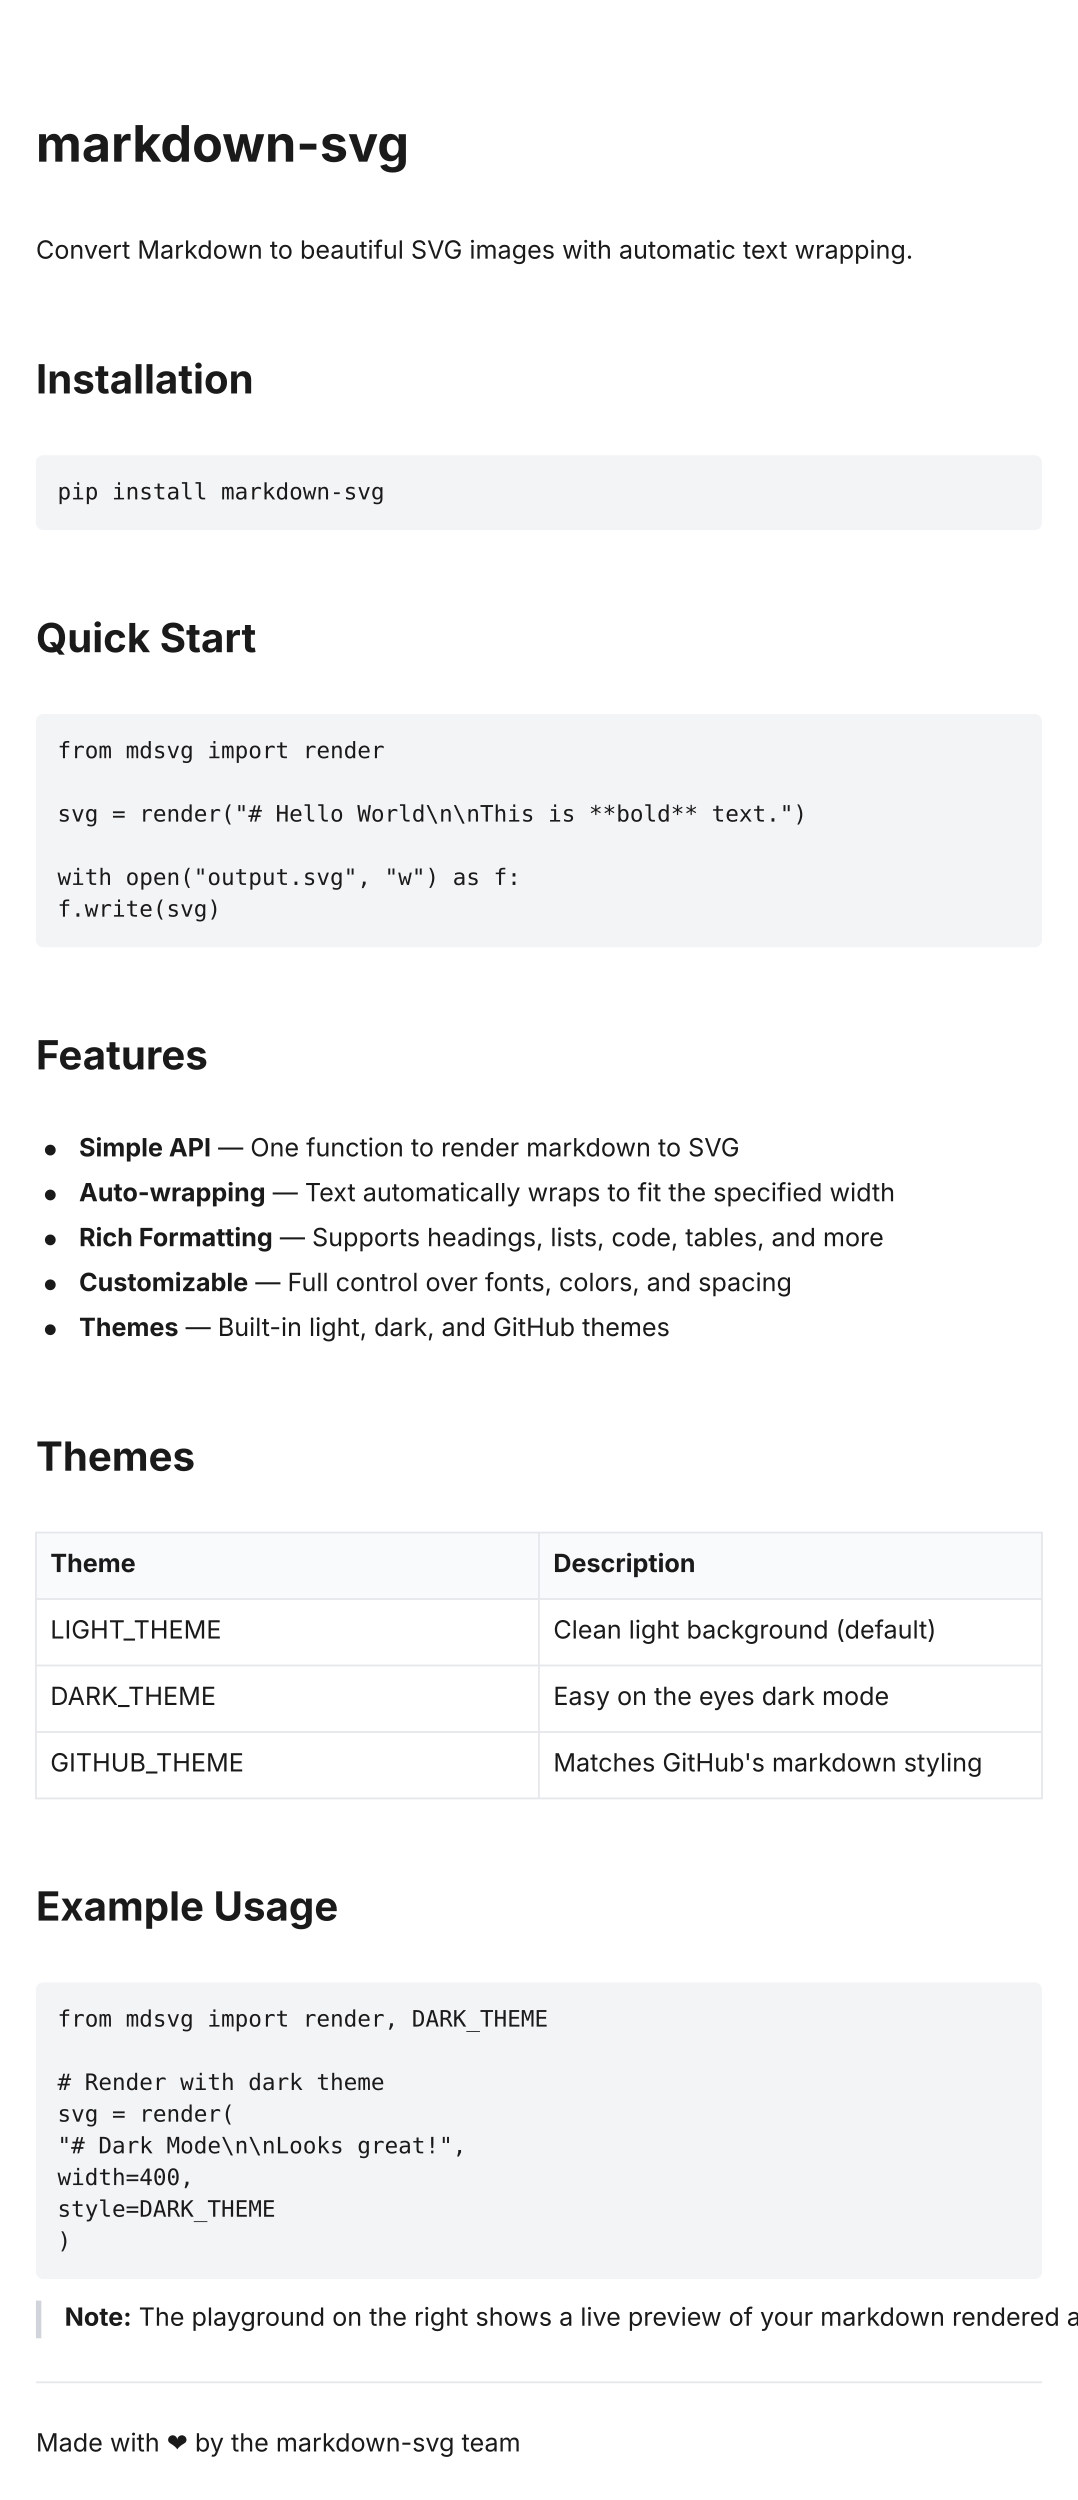
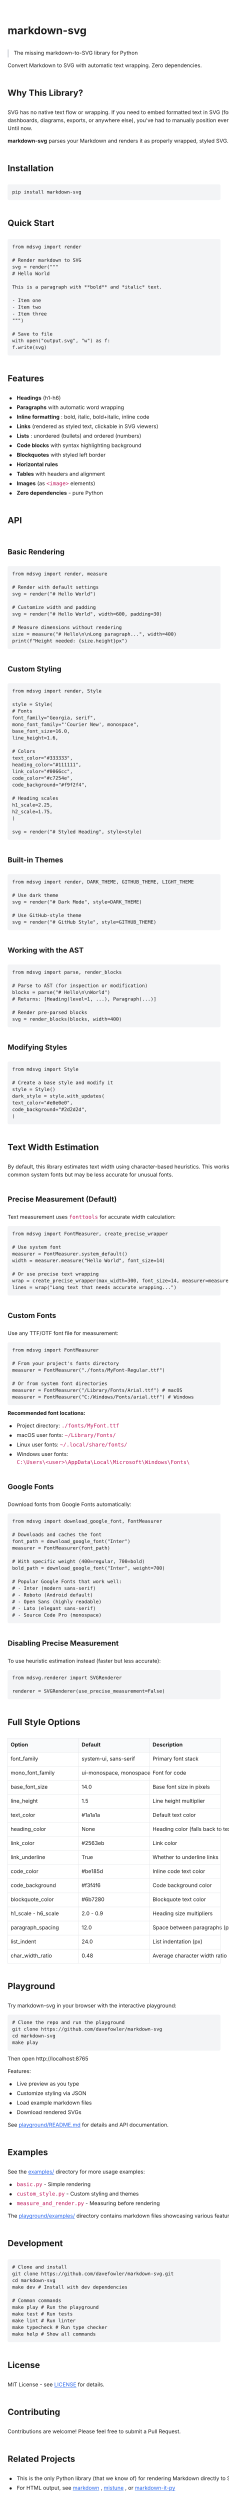
- <svg xmlns="http://www.w3.org/2000/svg" width="600" height="1391.6" viewBox="0 0 600 1391.6">
+ <svg xmlns="http://www.w3.org/2000/svg" width="600" height="6576.27" viewBox="0 0 600 6576.27">
  <style>
    .md-text { font-family: system-ui, -apple-system, BlinkMacSystemFont, 'Segoe UI', sans-serif; fill: #1a1a1a; }
    .md-mono { font-family: ui-monospace, 'SF Mono', Menlo, Consolas, monospace; }
    .md-heading { font-family: system-ui, -apple-system, BlinkMacSystemFont, 'Segoe UI', sans-serif; fill: #1a1a1a; font-weight: bold; }
    .md-code { font-family: ui-monospace, 'SF Mono', Menlo, Consolas, monospace; fill: #be185d; }
    .md-link { fill: #2563eb; }
    .md-blockquote { fill: #6b7280; }
  </style>
  <text x="20" y="90" font-size="28" class="md-heading">
    <tspan style="font-weight: bold">markdown-svg</tspan>
  </text>
-   <text x="20" y="144" font-size="14" class="md-text">Convert Markdown to beautiful SVG images with automatic text wrapping.</text>
-   <text x="20" y="219" font-size="22.4" class="md-heading">
+   <rect x="20" y="130" width="3" height="21" fill="#d1d5db" />
+   <text x="36" y="144" font-size="14" class="md-text">The missing markdown-to-SVG library for Python</text>
+   <text x="20" y="177" font-size="14" class="md-text">Convert Markdown to SVG with automatic text wrapping. Zero dependencies.</text>
+   <text x="20" y="252" font-size="22.4" class="md-heading">
+     <tspan style="font-weight: bold">Why This Library?</tspan>
+   </text>
+   <text x="20" y="300.4" font-size="14" class="md-text">SVG has no native text flow or wrapping. If you need to embed formatted text in SVG (for</text>
+   <text x="20" y="321.4" font-size="14" class="md-text">dashboards, diagrams, exports, or anywhere else), you've had to manually position every line.</text>
+   <text x="20" y="342.4" font-size="14" class="md-text">Until now.</text>
+   <text x="20" y="375.4" font-size="14" class="md-text">
+     <tspan style="font-weight: bold">markdown-svg</tspan> parses your Markdown and renders it as properly wrapped, styled SVG.</text>
+   <text x="20" y="450.4" font-size="22.4" class="md-heading">
    <tspan style="font-weight: bold">Installation</tspan>
  </text>
-   <rect x="20" y="253.4" width="560" height="41.64" fill="#f3f4f6" rx="4" />
-   <text x="32" y="278" class="md-mono" font-size="12.6" fill="#1a1a1a">pip install markdown-svg</text>
-   <text x="20" y="363.04" font-size="22.4" class="md-heading">
+   <rect x="20" y="484.8" width="560" height="41.64" fill="#f3f4f6" rx="4" />
+   <text x="32" y="509.4" class="md-mono" font-size="12.6" fill="#1a1a1a">pip install markdown-svg</text>
+   <text x="20" y="594.44" font-size="22.4" class="md-heading">
    <tspan style="font-weight: bold">Quick Start</tspan>
  </text>
-   <rect x="20" y="397.44" width="560" height="129.84" fill="#f3f4f6" rx="4" />
-   <text x="32" y="422.04" class="md-mono" font-size="12.6" fill="#1a1a1a">from mdsvg import render</text>
-   <text x="32" y="457.32" class="md-mono" font-size="12.6" fill="#1a1a1a">svg = render("# Hello World\n\nThis is **bold** text.")</text>
-   <text x="32" y="492.6" class="md-mono" font-size="12.6" fill="#1a1a1a">with open("output.svg", "w") as f:</text>
-   <text x="32" y="510.24" class="md-mono" font-size="12.6" fill="#1a1a1a"> f.write(svg)</text>
-   <text x="20" y="595.28" font-size="22.4" class="md-heading">
+   <rect x="20" y="628.84" width="560" height="306.24" fill="#f3f4f6" rx="4" />
+   <text x="32" y="653.44" class="md-mono" font-size="12.6" fill="#1a1a1a">from mdsvg import render</text>
+   <text x="32" y="688.72" class="md-mono" font-size="12.6" fill="#1a1a1a"># Render markdown to SVG</text>
+   <text x="32" y="706.36" class="md-mono" font-size="12.6" fill="#1a1a1a">svg = render("""</text>
+   <text x="32" y="724" class="md-mono" font-size="12.6" fill="#1a1a1a"># Hello World</text>
+   <text x="32" y="759.28" class="md-mono" font-size="12.6" fill="#1a1a1a">This is a paragraph with **bold** and *italic* text.</text>
+   <text x="32" y="794.56" class="md-mono" font-size="12.6" fill="#1a1a1a">- Item one</text>
+   <text x="32" y="812.2" class="md-mono" font-size="12.6" fill="#1a1a1a">- Item two</text>
+   <text x="32" y="829.84" class="md-mono" font-size="12.6" fill="#1a1a1a">- Item three</text>
+   <text x="32" y="847.48" class="md-mono" font-size="12.6" fill="#1a1a1a">""")</text>
+   <text x="32" y="882.76" class="md-mono" font-size="12.6" fill="#1a1a1a"># Save to file</text>
+   <text x="32" y="900.4" class="md-mono" font-size="12.6" fill="#1a1a1a">with open("output.svg", "w") as f:</text>
+   <text x="32" y="918.04" class="md-mono" font-size="12.6" fill="#1a1a1a"> f.write(svg)</text>
+   <text x="20" y="1003.08" font-size="22.4" class="md-heading">
    <tspan style="font-weight: bold">Features</tspan>
  </text>
-   <circle cx="28" cy="640.18" r="3" fill="#1a1a1a" />
-   <text x="44" y="643.68" font-size="14" class="md-text">
-     <tspan style="font-weight: bold">Simple API</tspan> — One function to render markdown to SVG</text>
-   <circle cx="28" cy="665.18" r="3" fill="#1a1a1a" />
-   <text x="44" y="668.68" font-size="14" class="md-text">
-     <tspan style="font-weight: bold">Auto-wrapping</tspan> — Text automatically wraps to fit the specified width</text>
-   <circle cx="28" cy="690.18" r="3" fill="#1a1a1a" />
-   <text x="44" y="693.68" font-size="14" class="md-text">
-     <tspan style="font-weight: bold">Rich Formatting</tspan> — Supports headings, lists, code, tables, and more</text>
-   <circle cx="28" cy="715.18" r="3" fill="#1a1a1a" />
-   <text x="44" y="718.68" font-size="14" class="md-text">
-     <tspan style="font-weight: bold">Customizable</tspan> — Full control over fonts, colors, and spacing</text>
-   <circle cx="28" cy="740.18" r="3" fill="#1a1a1a" />
-   <text x="44" y="743.68" font-size="14" class="md-text">
-     <tspan style="font-weight: bold">Themes</tspan> — Built-in light, dark, and GitHub themes</text>
-   <text x="20" y="818.68" font-size="22.4" class="md-heading">
-     <tspan style="font-weight: bold">Themes</tspan>
-   </text>
-   <rect x="20" y="853.08" width="560" height="37" fill="#f9fafb" />
-   <text x="28" y="875.08" class="md-text" font-size="14" font-weight="bold" text-anchor="start">Theme</text>
-   <text x="308" y="875.08" class="md-text" font-size="14" font-weight="bold" text-anchor="start">Description</text>
-   <text x="28" y="912.08" class="md-text" font-size="14" font-weight="normal" text-anchor="start">LIGHT_THEME</text>
-   <text x="308" y="912.08" class="md-text" font-size="14" font-weight="normal" text-anchor="start">Clean light background (default)</text>
-   <text x="28" y="949.08" class="md-text" font-size="14" font-weight="normal" text-anchor="start">DARK_THEME</text>
-   <text x="308" y="949.08" class="md-text" font-size="14" font-weight="normal" text-anchor="start">Easy on the eyes dark mode</text>
-   <text x="28" y="986.08" class="md-text" font-size="14" font-weight="normal" text-anchor="start">GITHUB_THEME</text>
-   <text x="308" y="986.08" class="md-text" font-size="14" font-weight="normal" text-anchor="start">Matches GitHub's markdown styling</text>
-   <rect x="20" y="853.08" width="560" height="148" fill="none" stroke="#e5e7eb" />
-   <line x1="300" y1="853.08" x2="300" y2="1001.08" stroke="#e5e7eb" />
-   <line x1="20" y1="890.08" x2="580" y2="890.08" stroke="#e5e7eb" />
-   <line x1="20" y1="927.08" x2="580" y2="927.08" stroke="#e5e7eb" />
-   <line x1="20" y1="964.08" x2="580" y2="964.08" stroke="#e5e7eb" />
-   <text x="20" y="1069.08" font-size="22.4" class="md-heading">
-     <tspan style="font-weight: bold">Example Usage</tspan>
-   </text>
-   <rect x="20" y="1103.48" width="560" height="165.12" fill="#f3f4f6" rx="4" />
-   <text x="32" y="1128.08" class="md-mono" font-size="12.6" fill="#1a1a1a">from mdsvg import render, DARK_THEME</text>
-   <text x="32" y="1163.36" class="md-mono" font-size="12.6" fill="#1a1a1a"># Render with dark theme</text>
-   <text x="32" y="1181" class="md-mono" font-size="12.6" fill="#1a1a1a">svg = render(</text>
-   <text x="32" y="1198.64" class="md-mono" font-size="12.6" fill="#1a1a1a"> "# Dark Mode\n\nLooks great!",</text>
-   <text x="32" y="1216.28" class="md-mono" font-size="12.6" fill="#1a1a1a"> width=400,</text>
-   <text x="32" y="1233.92" class="md-mono" font-size="12.6" fill="#1a1a1a"> style=DARK_THEME</text>
-   <text x="32" y="1251.56" class="md-mono" font-size="12.6" fill="#1a1a1a">)</text>
-   <rect x="20" y="1280.6" width="3" height="21" fill="#d1d5db" />
-   <text x="36" y="1294.6" font-size="14" class="md-text">
-     <tspan style="font-weight: bold">Note:</tspan> The playground on the right shows a live preview of your markdown rendered as SVG.</text>
-   <rect x="20" y="1325.6" width="560" height="1" fill="#e5e7eb" />
-   <text x="20" y="1364.6" font-size="14" class="md-text">Made with ❤️ by the markdown-svg team</text>
+   <circle cx="28" cy="1047.98" r="3" fill="#1a1a1a" />
+   <text x="44" y="1051.48" font-size="14" class="md-text">
+     <tspan style="font-weight: bold">Headings</tspan> (h1-h6)</text>
+   <circle cx="28" cy="1072.98" r="3" fill="#1a1a1a" />
+   <text x="44" y="1076.48" font-size="14" class="md-text">
+     <tspan style="font-weight: bold">Paragraphs</tspan> with automatic word wrapping</text>
+   <circle cx="28" cy="1097.98" r="3" fill="#1a1a1a" />
+   <text x="44" y="1101.48" font-size="14" class="md-text">
+     <tspan style="font-weight: bold">Inline formatting</tspan> : bold, italic, bold+italic, inline code</text>
+   <circle cx="28" cy="1122.98" r="3" fill="#1a1a1a" />
+   <text x="44" y="1126.48" font-size="14" class="md-text">
+     <tspan style="font-weight: bold">Links</tspan> (rendered as styled text, clickable in SVG viewers)</text>
+   <circle cx="28" cy="1147.98" r="3" fill="#1a1a1a" />
+   <text x="44" y="1151.48" font-size="14" class="md-text">
+     <tspan style="font-weight: bold">Lists</tspan> : unordered (bullets) and ordered (numbers)</text>
+   <circle cx="28" cy="1172.98" r="3" fill="#1a1a1a" />
+   <text x="44" y="1176.48" font-size="14" class="md-text">
+     <tspan style="font-weight: bold">Code blocks</tspan> with syntax highlighting background</text>
+   <circle cx="28" cy="1197.98" r="3" fill="#1a1a1a" />
+   <text x="44" y="1201.48" font-size="14" class="md-text">
+     <tspan style="font-weight: bold">Blockquotes</tspan> with styled left border</text>
+   <circle cx="28" cy="1222.98" r="3" fill="#1a1a1a" />
+   <text x="44" y="1226.48" font-size="14" class="md-text">
+     <tspan style="font-weight: bold">Horizontal rules</tspan>
+   </text>
+   <circle cx="28" cy="1247.98" r="3" fill="#1a1a1a" />
+   <text x="44" y="1251.48" font-size="14" class="md-text">
+     <tspan style="font-weight: bold">Tables</tspan> with headers and alignment</text>
+   <circle cx="28" cy="1272.98" r="3" fill="#1a1a1a" />
+   <text x="44" y="1276.48" font-size="14" class="md-text">
+     <tspan style="font-weight: bold">Images</tspan> (as <tspan style="font-family: ui-monospace, 'SF Mono', Menlo, Consolas, monospace; fill: #be185d">&lt;image&gt;</tspan> elements)</text>
+   <circle cx="28" cy="1297.98" r="3" fill="#1a1a1a" />
+   <text x="44" y="1301.48" font-size="14" class="md-text">
+     <tspan style="font-weight: bold">Zero dependencies</tspan> - pure Python</text>
+   <text x="20" y="1376.48" font-size="22.4" class="md-heading">
+     <tspan style="font-weight: bold">API</tspan>
+   </text>
+   <text x="20" y="1458.13" font-size="18.9" class="md-heading">
+     <tspan style="font-weight: bold">Basic Rendering</tspan>
+   </text>
+   <rect x="20" y="1489.03" width="560" height="218.04" fill="#f3f4f6" rx="4" />
+   <text x="32" y="1513.63" class="md-mono" font-size="12.6" fill="#1a1a1a">from mdsvg import render, measure</text>
+   <text x="32" y="1548.91" class="md-mono" font-size="12.6" fill="#1a1a1a"># Render with default settings</text>
+   <text x="32" y="1566.55" class="md-mono" font-size="12.6" fill="#1a1a1a">svg = render("# Hello World")</text>
+   <text x="32" y="1601.83" class="md-mono" font-size="12.6" fill="#1a1a1a"># Customize width and padding</text>
+   <text x="32" y="1619.47" class="md-mono" font-size="12.6" fill="#1a1a1a">svg = render("# Hello World", width=600, padding=30)</text>
+   <text x="32" y="1654.75" class="md-mono" font-size="12.6" fill="#1a1a1a"># Measure dimensions without rendering</text>
+   <text x="32" y="1672.39" class="md-mono" font-size="12.6" fill="#1a1a1a">size = measure("# Hello\n\nLong paragraph...", width=400)</text>
+   <text x="32" y="1690.03" class="md-mono" font-size="12.6" fill="#1a1a1a">print(f"Height needed: {size.height}px")</text>
+   <text x="20" y="1766.32" font-size="18.9" class="md-heading">
+     <tspan style="font-weight: bold">Custom Styling</tspan>
+   </text>
+   <rect x="20" y="1797.22" width="560" height="412.08" fill="#f3f4f6" rx="4" />
+   <text x="32" y="1821.82" class="md-mono" font-size="12.6" fill="#1a1a1a">from mdsvg import render, Style</text>
+   <text x="32" y="1857.1" class="md-mono" font-size="12.6" fill="#1a1a1a">style = Style(</text>
+   <text x="32" y="1874.74" class="md-mono" font-size="12.6" fill="#1a1a1a"> # Fonts</text>
+   <text x="32" y="1892.38" class="md-mono" font-size="12.6" fill="#1a1a1a"> font_family="Georgia, serif",</text>
+   <text x="32" y="1910.02" class="md-mono" font-size="12.6" fill="#1a1a1a"> mono_font_family="'Courier New', monospace",</text>
+   <text x="32" y="1927.66" class="md-mono" font-size="12.6" fill="#1a1a1a"> base_font_size=16.0,</text>
+   <text x="32" y="1945.3" class="md-mono" font-size="12.6" fill="#1a1a1a"> line_height=1.6,</text>
+   <text x="32" y="1962.94" class="md-mono" font-size="12.6" fill="#1a1a1a"> </text>
+   <text x="32" y="1980.58" class="md-mono" font-size="12.6" fill="#1a1a1a"> # Colors</text>
+   <text x="32" y="1998.22" class="md-mono" font-size="12.6" fill="#1a1a1a"> text_color="#333333",</text>
+   <text x="32" y="2015.86" class="md-mono" font-size="12.6" fill="#1a1a1a"> heading_color="#111111",</text>
+   <text x="32" y="2033.5" class="md-mono" font-size="12.6" fill="#1a1a1a"> link_color="#0066cc",</text>
+   <text x="32" y="2051.14" class="md-mono" font-size="12.6" fill="#1a1a1a"> code_color="#c7254e",</text>
+   <text x="32" y="2068.78" class="md-mono" font-size="12.6" fill="#1a1a1a"> code_background="#f9f2f4",</text>
+   <text x="32" y="2086.42" class="md-mono" font-size="12.6" fill="#1a1a1a"> </text>
+   <text x="32" y="2104.06" class="md-mono" font-size="12.6" fill="#1a1a1a"> # Heading scales</text>
+   <text x="32" y="2121.7" class="md-mono" font-size="12.6" fill="#1a1a1a"> h1_scale=2.25,</text>
+   <text x="32" y="2139.34" class="md-mono" font-size="12.6" fill="#1a1a1a"> h2_scale=1.75,</text>
+   <text x="32" y="2156.98" class="md-mono" font-size="12.6" fill="#1a1a1a">)</text>
+   <text x="32" y="2192.26" class="md-mono" font-size="12.6" fill="#1a1a1a">svg = render("# Styled Heading", style=style)</text>
+   <text x="20" y="2268.55" font-size="18.9" class="md-heading">
+     <tspan style="font-weight: bold">Built-in Themes</tspan>
+   </text>
+   <rect x="20" y="2299.45" width="560" height="147.48" fill="#f3f4f6" rx="4" />
+   <text x="32" y="2324.05" class="md-mono" font-size="12.6" fill="#1a1a1a">from mdsvg import render, DARK_THEME, GITHUB_THEME, LIGHT_THEME</text>
+   <text x="32" y="2359.33" class="md-mono" font-size="12.6" fill="#1a1a1a"># Use dark theme</text>
+   <text x="32" y="2376.97" class="md-mono" font-size="12.6" fill="#1a1a1a">svg = render("# Dark Mode", style=DARK_THEME)</text>
+   <text x="32" y="2412.25" class="md-mono" font-size="12.6" fill="#1a1a1a"># Use GitHub-style theme </text>
+   <text x="32" y="2429.89" class="md-mono" font-size="12.6" fill="#1a1a1a">svg = render("# GitHub Style", style=GITHUB_THEME)</text>
+   <text x="20" y="2506.18" font-size="18.9" class="md-heading">
+     <tspan style="font-weight: bold">Working with the AST</tspan>
+   </text>
+   <rect x="20" y="2537.08" width="560" height="165.12" fill="#f3f4f6" rx="4" />
+   <text x="32" y="2561.68" class="md-mono" font-size="12.6" fill="#1a1a1a">from mdsvg import parse, render_blocks</text>
+   <text x="32" y="2596.96" class="md-mono" font-size="12.6" fill="#1a1a1a"># Parse to AST (for inspection or modification)</text>
+   <text x="32" y="2614.6" class="md-mono" font-size="12.6" fill="#1a1a1a">blocks = parse("# Hello\n\nWorld")</text>
+   <text x="32" y="2632.24" class="md-mono" font-size="12.6" fill="#1a1a1a"># Returns: [Heading(level=1, ...), Paragraph(...)]</text>
+   <text x="32" y="2667.52" class="md-mono" font-size="12.6" fill="#1a1a1a"># Render pre-parsed blocks</text>
+   <text x="32" y="2685.16" class="md-mono" font-size="12.6" fill="#1a1a1a">svg = render_blocks(blocks, width=400)</text>
+   <text x="20" y="2761.45" font-size="18.9" class="md-heading">
+     <tspan style="font-weight: bold">Modifying Styles</tspan>
+   </text>
+   <rect x="20" y="2792.35" width="560" height="165.12" fill="#f3f4f6" rx="4" />
+   <text x="32" y="2816.95" class="md-mono" font-size="12.6" fill="#1a1a1a">from mdsvg import Style</text>
+   <text x="32" y="2852.23" class="md-mono" font-size="12.6" fill="#1a1a1a"># Create a base style and modify it</text>
+   <text x="32" y="2869.87" class="md-mono" font-size="12.6" fill="#1a1a1a">style = Style()</text>
+   <text x="32" y="2887.51" class="md-mono" font-size="12.6" fill="#1a1a1a">dark_style = style.with_updates(</text>
+   <text x="32" y="2905.15" class="md-mono" font-size="12.6" fill="#1a1a1a"> text_color="#e0e0e0",</text>
+   <text x="32" y="2922.79" class="md-mono" font-size="12.6" fill="#1a1a1a"> code_background="#2d2d2d",</text>
+   <text x="32" y="2940.43" class="md-mono" font-size="12.6" fill="#1a1a1a">)</text>
+   <text x="20" y="3025.47" font-size="22.4" class="md-heading">
+     <tspan style="font-weight: bold">Text Width Estimation</tspan>
+   </text>
+   <text x="20" y="3073.87" font-size="14" class="md-text">By default, this library estimates text width using character-based heuristics. This works well for</text>
+   <text x="20" y="3094.87" font-size="14" class="md-text">common system fonts but may be less accurate for unusual fonts.</text>
+   <text x="20" y="3161.12" font-size="18.9" class="md-heading">
+     <tspan style="font-weight: bold">Precise Measurement (Default)</tspan>
+   </text>
+   <text x="20" y="3206.02" font-size="14" class="md-text">Text measurement uses <tspan style="font-family: ui-monospace, 'SF Mono', Menlo, Consolas, monospace; fill: #be185d">fonttools</tspan> for accurate width calculation:</text>
+   <rect x="20" y="3225.02" width="560" height="182.76" fill="#f3f4f6" rx="4" />
+   <text x="32" y="3249.62" class="md-mono" font-size="12.6" fill="#1a1a1a">from mdsvg import FontMeasurer, create_precise_wrapper</text>
+   <text x="32" y="3284.9" class="md-mono" font-size="12.6" fill="#1a1a1a"># Use system font</text>
+   <text x="32" y="3302.54" class="md-mono" font-size="12.6" fill="#1a1a1a">measurer = FontMeasurer.system_default()</text>
+   <text x="32" y="3320.18" class="md-mono" font-size="12.6" fill="#1a1a1a">width = measurer.measure("Hello World", font_size=14)</text>
+   <text x="32" y="3355.46" class="md-mono" font-size="12.6" fill="#1a1a1a"># Or use precise text wrapping</text>
+   <text x="32" y="3373.1" class="md-mono" font-size="12.6" fill="#1a1a1a">wrap = create_precise_wrapper(max_width=300, font_size=14, measurer=measurer)</text>
+   <text x="32" y="3390.74" class="md-mono" font-size="12.6" fill="#1a1a1a">lines = wrap("Long text that needs accurate wrapping...")</text>
+   <text x="20" y="3467.03" font-size="18.9" class="md-heading">
+     <tspan style="font-weight: bold">Custom Fonts</tspan>
+   </text>
+   <text x="20" y="3511.93" font-size="14" class="md-text">Use any TTF/OTF font file for measurement:</text>
+   <rect x="20" y="3530.93" width="560" height="165.12" fill="#f3f4f6" rx="4" />
+   <text x="32" y="3555.53" class="md-mono" font-size="12.6" fill="#1a1a1a">from mdsvg import FontMeasurer</text>
+   <text x="32" y="3590.81" class="md-mono" font-size="12.6" fill="#1a1a1a"># From your project's fonts directory</text>
+   <text x="32" y="3608.45" class="md-mono" font-size="12.6" fill="#1a1a1a">measurer = FontMeasurer("./fonts/MyFont-Regular.ttf")</text>
+   <text x="32" y="3643.73" class="md-mono" font-size="12.6" fill="#1a1a1a"># Or from system font directories</text>
+   <text x="32" y="3661.37" class="md-mono" font-size="12.6" fill="#1a1a1a">measurer = FontMeasurer("/Library/Fonts/Arial.ttf") # macOS</text>
+   <text x="32" y="3679.01" class="md-mono" font-size="12.6" fill="#1a1a1a">measurer = FontMeasurer("C:/Windows/Fonts/arial.ttf") # Windows</text>
+   <text x="20" y="3722.05" font-size="14" class="md-text">
+     <tspan style="font-weight: bold">Recommended font locations:</tspan>
+   </text>
+   <circle cx="28" cy="3751.55" r="3" fill="#1a1a1a" />
+   <text x="44" y="3755.05" font-size="14" class="md-text">Project directory: <tspan style="font-family: ui-monospace, 'SF Mono', Menlo, Consolas, monospace; fill: #be185d">./fonts/MyFont.ttf</tspan>
+   </text>
+   <circle cx="28" cy="3776.55" r="3" fill="#1a1a1a" />
+   <text x="44" y="3780.05" font-size="14" class="md-text">macOS user fonts: <tspan style="font-family: ui-monospace, 'SF Mono', Menlo, Consolas, monospace; fill: #be185d">~/Library/Fonts/</tspan>
+   </text>
+   <circle cx="28" cy="3801.55" r="3" fill="#1a1a1a" />
+   <text x="44" y="3805.05" font-size="14" class="md-text">Linux user fonts: <tspan style="font-family: ui-monospace, 'SF Mono', Menlo, Consolas, monospace; fill: #be185d">~/.local/share/fonts/</tspan>
+   </text>
+   <circle cx="28" cy="3826.55" r="3" fill="#1a1a1a" />
+   <text x="44" y="3830.05" font-size="14" class="md-text">Windows user fonts: </text>
+   <text x="44" y="3851.05" font-size="14" class="md-text">
+     <tspan style="font-family: ui-monospace, 'SF Mono', Menlo, Consolas, monospace; fill: #be185d">C:\Users\&lt;user&gt;\AppData\Local\Microsoft\Windows\Fonts\</tspan>
+   </text>
+   <text x="20" y="3917.3" font-size="18.9" class="md-heading">
+     <tspan style="font-weight: bold">Google Fonts</tspan>
+   </text>
+   <text x="20" y="3962.2" font-size="14" class="md-text">Download fonts from Google Fonts automatically:</text>
+   <rect x="20" y="3981.2" width="560" height="288.6" fill="#f3f4f6" rx="4" />
+   <text x="32" y="4005.8" class="md-mono" font-size="12.6" fill="#1a1a1a">from mdsvg import download_google_font, FontMeasurer</text>
+   <text x="32" y="4041.08" class="md-mono" font-size="12.6" fill="#1a1a1a"># Downloads and caches the font</text>
+   <text x="32" y="4058.72" class="md-mono" font-size="12.6" fill="#1a1a1a">font_path = download_google_font("Inter")</text>
+   <text x="32" y="4076.36" class="md-mono" font-size="12.6" fill="#1a1a1a">measurer = FontMeasurer(font_path)</text>
+   <text x="32" y="4111.64" class="md-mono" font-size="12.6" fill="#1a1a1a"># With specific weight (400=regular, 700=bold)</text>
+   <text x="32" y="4129.28" class="md-mono" font-size="12.6" fill="#1a1a1a">bold_path = download_google_font("Inter", weight=700)</text>
+   <text x="32" y="4164.56" class="md-mono" font-size="12.6" fill="#1a1a1a"># Popular Google Fonts that work well:</text>
+   <text x="32" y="4182.2" class="md-mono" font-size="12.6" fill="#1a1a1a"># - Inter (modern sans-serif)</text>
+   <text x="32" y="4199.84" class="md-mono" font-size="12.6" fill="#1a1a1a"># - Roboto (Android default)</text>
+   <text x="32" y="4217.48" class="md-mono" font-size="12.6" fill="#1a1a1a"># - Open Sans (highly readable)</text>
+   <text x="32" y="4235.12" class="md-mono" font-size="12.6" fill="#1a1a1a"># - Lato (elegant sans-serif)</text>
+   <text x="32" y="4252.76" class="md-mono" font-size="12.6" fill="#1a1a1a"># - Source Code Pro (monospace)</text>
+   <text x="20" y="4329.05" font-size="18.9" class="md-heading">
+     <tspan style="font-weight: bold">Disabling Precise Measurement</tspan>
+   </text>
+   <text x="20" y="4373.95" font-size="14" class="md-text">To use heuristic estimation instead (faster but less accurate):</text>
+   <rect x="20" y="4392.95" width="560" height="76.92" fill="#f3f4f6" rx="4" />
+   <text x="32" y="4417.55" class="md-mono" font-size="12.6" fill="#1a1a1a">from mdsvg.renderer import SVGRenderer</text>
+   <text x="32" y="4452.83" class="md-mono" font-size="12.6" fill="#1a1a1a">renderer = SVGRenderer(use_precise_measurement=False)</text>
+   <text x="20" y="4537.87" font-size="22.4" class="md-heading">
+     <tspan style="font-weight: bold">Full Style Options</tspan>
+   </text>
+   <rect x="20" y="4572.27" width="560" height="37" fill="#f9fafb" />
+   <text x="28" y="4594.27" class="md-text" font-size="14" font-weight="bold" text-anchor="start">Option</text>
+   <text x="214.67" y="4594.27" class="md-text" font-size="14" font-weight="bold" text-anchor="start">Default</text>
+   <text x="401.33" y="4594.27" class="md-text" font-size="14" font-weight="bold" text-anchor="start">Description</text>
+   <text x="28" y="4631.27" class="md-text" font-size="14" font-weight="normal" text-anchor="start">font_family</text>
+   <text x="214.67" y="4631.27" class="md-text" font-size="14" font-weight="normal" text-anchor="start">system-ui, sans-serif</text>
+   <text x="401.33" y="4631.27" class="md-text" font-size="14" font-weight="normal" text-anchor="start">Primary font stack</text>
+   <text x="28" y="4668.27" class="md-text" font-size="14" font-weight="normal" text-anchor="start">mono_font_family</text>
+   <text x="214.67" y="4668.27" class="md-text" font-size="14" font-weight="normal" text-anchor="start">ui-monospace, monospace</text>
+   <text x="401.33" y="4668.27" class="md-text" font-size="14" font-weight="normal" text-anchor="start">Font for code</text>
+   <text x="28" y="4705.27" class="md-text" font-size="14" font-weight="normal" text-anchor="start">base_font_size</text>
+   <text x="214.67" y="4705.27" class="md-text" font-size="14" font-weight="normal" text-anchor="start">14.0</text>
+   <text x="401.33" y="4705.27" class="md-text" font-size="14" font-weight="normal" text-anchor="start">Base font size in pixels</text>
+   <text x="28" y="4742.27" class="md-text" font-size="14" font-weight="normal" text-anchor="start">line_height</text>
+   <text x="214.67" y="4742.27" class="md-text" font-size="14" font-weight="normal" text-anchor="start">1.5</text>
+   <text x="401.33" y="4742.27" class="md-text" font-size="14" font-weight="normal" text-anchor="start">Line height multiplier</text>
+   <text x="28" y="4779.27" class="md-text" font-size="14" font-weight="normal" text-anchor="start">text_color</text>
+   <text x="214.67" y="4779.27" class="md-text" font-size="14" font-weight="normal" text-anchor="start">#1a1a1a</text>
+   <text x="401.33" y="4779.27" class="md-text" font-size="14" font-weight="normal" text-anchor="start">Default text color</text>
+   <text x="28" y="4816.27" class="md-text" font-size="14" font-weight="normal" text-anchor="start">heading_color</text>
+   <text x="214.67" y="4816.27" class="md-text" font-size="14" font-weight="normal" text-anchor="start">None</text>
+   <text x="401.33" y="4816.27" class="md-text" font-size="14" font-weight="normal" text-anchor="start">Heading color (falls back to text_color)</text>
+   <text x="28" y="4853.27" class="md-text" font-size="14" font-weight="normal" text-anchor="start">link_color</text>
+   <text x="214.67" y="4853.27" class="md-text" font-size="14" font-weight="normal" text-anchor="start">#2563eb</text>
+   <text x="401.33" y="4853.27" class="md-text" font-size="14" font-weight="normal" text-anchor="start">Link color</text>
+   <text x="28" y="4890.27" class="md-text" font-size="14" font-weight="normal" text-anchor="start">link_underline</text>
+   <text x="214.67" y="4890.27" class="md-text" font-size="14" font-weight="normal" text-anchor="start">True</text>
+   <text x="401.33" y="4890.27" class="md-text" font-size="14" font-weight="normal" text-anchor="start">Whether to underline links</text>
+   <text x="28" y="4927.27" class="md-text" font-size="14" font-weight="normal" text-anchor="start">code_color</text>
+   <text x="214.67" y="4927.27" class="md-text" font-size="14" font-weight="normal" text-anchor="start">#be185d</text>
+   <text x="401.33" y="4927.27" class="md-text" font-size="14" font-weight="normal" text-anchor="start">Inline code text color</text>
+   <text x="28" y="4964.27" class="md-text" font-size="14" font-weight="normal" text-anchor="start">code_background</text>
+   <text x="214.67" y="4964.27" class="md-text" font-size="14" font-weight="normal" text-anchor="start">#f3f4f6</text>
+   <text x="401.33" y="4964.27" class="md-text" font-size="14" font-weight="normal" text-anchor="start">Code background color</text>
+   <text x="28" y="5001.27" class="md-text" font-size="14" font-weight="normal" text-anchor="start">blockquote_color</text>
+   <text x="214.67" y="5001.27" class="md-text" font-size="14" font-weight="normal" text-anchor="start">#6b7280</text>
+   <text x="401.33" y="5001.27" class="md-text" font-size="14" font-weight="normal" text-anchor="start">Blockquote text color</text>
+   <text x="28" y="5038.27" class="md-text" font-size="14" font-weight="normal" text-anchor="start">h1_scale - h6_scale</text>
+   <text x="214.67" y="5038.27" class="md-text" font-size="14" font-weight="normal" text-anchor="start">2.0 - 0.9</text>
+   <text x="401.33" y="5038.27" class="md-text" font-size="14" font-weight="normal" text-anchor="start">Heading size multipliers</text>
+   <text x="28" y="5075.27" class="md-text" font-size="14" font-weight="normal" text-anchor="start">paragraph_spacing</text>
+   <text x="214.67" y="5075.27" class="md-text" font-size="14" font-weight="normal" text-anchor="start">12.0</text>
+   <text x="401.33" y="5075.27" class="md-text" font-size="14" font-weight="normal" text-anchor="start">Space between paragraphs (px)</text>
+   <text x="28" y="5112.27" class="md-text" font-size="14" font-weight="normal" text-anchor="start">list_indent</text>
+   <text x="214.67" y="5112.27" class="md-text" font-size="14" font-weight="normal" text-anchor="start">24.0</text>
+   <text x="401.33" y="5112.27" class="md-text" font-size="14" font-weight="normal" text-anchor="start">List indentation (px)</text>
+   <text x="28" y="5149.27" class="md-text" font-size="14" font-weight="normal" text-anchor="start">char_width_ratio</text>
+   <text x="214.67" y="5149.27" class="md-text" font-size="14" font-weight="normal" text-anchor="start">0.48</text>
+   <text x="401.33" y="5149.27" class="md-text" font-size="14" font-weight="normal" text-anchor="start">Average character width ratio</text>
+   <rect x="20" y="4572.27" width="560" height="592" fill="none" stroke="#e5e7eb" />
+   <line x1="206.67" y1="4572.27" x2="206.67" y2="5164.27" stroke="#e5e7eb" />
+   <line x1="393.33" y1="4572.27" x2="393.33" y2="5164.27" stroke="#e5e7eb" />
+   <line x1="20" y1="4609.27" x2="580" y2="4609.27" stroke="#e5e7eb" />
+   <line x1="20" y1="4646.27" x2="580" y2="4646.27" stroke="#e5e7eb" />
+   <line x1="20" y1="4683.27" x2="580" y2="4683.27" stroke="#e5e7eb" />
+   <line x1="20" y1="4720.27" x2="580" y2="4720.27" stroke="#e5e7eb" />
+   <line x1="20" y1="4757.27" x2="580" y2="4757.27" stroke="#e5e7eb" />
+   <line x1="20" y1="4794.27" x2="580" y2="4794.27" stroke="#e5e7eb" />
+   <line x1="20" y1="4831.27" x2="580" y2="4831.27" stroke="#e5e7eb" />
+   <line x1="20" y1="4868.27" x2="580" y2="4868.27" stroke="#e5e7eb" />
+   <line x1="20" y1="4905.27" x2="580" y2="4905.27" stroke="#e5e7eb" />
+   <line x1="20" y1="4942.27" x2="580" y2="4942.27" stroke="#e5e7eb" />
+   <line x1="20" y1="4979.27" x2="580" y2="4979.27" stroke="#e5e7eb" />
+   <line x1="20" y1="5016.27" x2="580" y2="5016.27" stroke="#e5e7eb" />
+   <line x1="20" y1="5053.27" x2="580" y2="5053.27" stroke="#e5e7eb" />
+   <line x1="20" y1="5090.27" x2="580" y2="5090.27" stroke="#e5e7eb" />
+   <line x1="20" y1="5127.27" x2="580" y2="5127.27" stroke="#e5e7eb" />
+   <text x="20" y="5232.27" font-size="22.4" class="md-heading">
+     <tspan style="font-weight: bold">Playground</tspan>
+   </text>
+   <text x="20" y="5280.67" font-size="14" class="md-text">Try markdown-svg in your browser with the interactive playground:</text>
+   <rect x="20" y="5299.67" width="560" height="94.56" fill="#f3f4f6" rx="4" />
+   <text x="32" y="5324.27" class="md-mono" font-size="12.6" fill="#1a1a1a"># Clone the repo and run the playground</text>
+   <text x="32" y="5341.91" class="md-mono" font-size="12.6" fill="#1a1a1a">git clone https://github.com/davefowler/markdown-svg</text>
+   <text x="32" y="5359.55" class="md-mono" font-size="12.6" fill="#1a1a1a">cd markdown-svg</text>
+   <text x="32" y="5377.19" class="md-mono" font-size="12.6" fill="#1a1a1a">make play</text>
+   <text x="20" y="5420.23" font-size="14" class="md-text">Then open http://localhost:8765</text>
+   <text x="20" y="5453.23" font-size="14" class="md-text">Features:</text>
+   <circle cx="28" cy="5482.73" r="3" fill="#1a1a1a" />
+   <text x="44" y="5486.23" font-size="14" class="md-text">Live preview as you type</text>
+   <circle cx="28" cy="5507.73" r="3" fill="#1a1a1a" />
+   <text x="44" y="5511.23" font-size="14" class="md-text">Customize styling via JSON</text>
+   <circle cx="28" cy="5532.73" r="3" fill="#1a1a1a" />
+   <text x="44" y="5536.23" font-size="14" class="md-text">Load example markdown files</text>
+   <circle cx="28" cy="5557.73" r="3" fill="#1a1a1a" />
+   <text x="44" y="5561.23" font-size="14" class="md-text">Download rendered SVGs</text>
+   <text x="20" y="5594.23" font-size="14" class="md-text">See <a href="playground/README.md">
+       <tspan style="fill: #2563eb; text-decoration: underline">playground/README.md</tspan>
+     </a> for details and API documentation.</text>
+   <text x="20" y="5669.23" font-size="22.4" class="md-heading">
+     <tspan style="font-weight: bold">Examples</tspan>
+   </text>
+   <text x="20" y="5717.63" font-size="14" class="md-text">See the <a href="examples/">
+       <tspan style="fill: #2563eb; text-decoration: underline">examples/</tspan>
+     </a> directory for more usage examples:</text>
+   <circle cx="28" cy="5747.13" r="3" fill="#1a1a1a" />
+   <text x="44" y="5750.63" font-size="14" class="md-text">
+     <tspan style="font-family: ui-monospace, 'SF Mono', Menlo, Consolas, monospace; fill: #be185d">basic.py</tspan> - Simple rendering</text>
+   <circle cx="28" cy="5772.13" r="3" fill="#1a1a1a" />
+   <text x="44" y="5775.63" font-size="14" class="md-text">
+     <tspan style="font-family: ui-monospace, 'SF Mono', Menlo, Consolas, monospace; fill: #be185d">custom_style.py</tspan> - Custom styling and themes</text>
+   <circle cx="28" cy="5797.13" r="3" fill="#1a1a1a" />
+   <text x="44" y="5800.63" font-size="14" class="md-text">
+     <tspan style="font-family: ui-monospace, 'SF Mono', Menlo, Consolas, monospace; fill: #be185d">measure_and_render.py</tspan> - Measuring before rendering</text>
+   <text x="20" y="5833.63" font-size="14" class="md-text">The <a href="playground/examples/">
+       <tspan style="fill: #2563eb; text-decoration: underline">playground/examples/</tspan>
+     </a> directory contains markdown files showcasing various features.</text>
+   <text x="20" y="5908.63" font-size="22.4" class="md-heading">
+     <tspan style="font-weight: bold">Development</tspan>
+   </text>
+   <rect x="20" y="5943.03" width="560" height="218.04" fill="#f3f4f6" rx="4" />
+   <text x="32" y="5967.63" class="md-mono" font-size="12.6" fill="#1a1a1a"># Clone and install</text>
+   <text x="32" y="5985.27" class="md-mono" font-size="12.6" fill="#1a1a1a">git clone https://github.com/davefowler/markdown-svg.git</text>
+   <text x="32" y="6002.91" class="md-mono" font-size="12.6" fill="#1a1a1a">cd markdown-svg</text>
+   <text x="32" y="6020.55" class="md-mono" font-size="12.6" fill="#1a1a1a">make dev # Install with dev dependencies</text>
+   <text x="32" y="6055.83" class="md-mono" font-size="12.6" fill="#1a1a1a"># Common commands</text>
+   <text x="32" y="6073.47" class="md-mono" font-size="12.6" fill="#1a1a1a">make play # Run the playground</text>
+   <text x="32" y="6091.11" class="md-mono" font-size="12.6" fill="#1a1a1a">make test # Run tests</text>
+   <text x="32" y="6108.75" class="md-mono" font-size="12.6" fill="#1a1a1a">make lint # Run linter</text>
+   <text x="32" y="6126.39" class="md-mono" font-size="12.6" fill="#1a1a1a">make typecheck # Run type checker</text>
+   <text x="32" y="6144.03" class="md-mono" font-size="12.6" fill="#1a1a1a">make help # Show all commands</text>
+   <text x="20" y="6229.07" font-size="22.4" class="md-heading">
+     <tspan style="font-weight: bold">License</tspan>
+   </text>
+   <text x="20" y="6277.47" font-size="14" class="md-text">MIT License - see <a href="LICENSE">
+       <tspan style="fill: #2563eb; text-decoration: underline">LICENSE</tspan>
+     </a> for details.</text>
+   <text x="20" y="6352.47" font-size="22.4" class="md-heading">
+     <tspan style="font-weight: bold">Contributing</tspan>
+   </text>
+   <text x="20" y="6400.87" font-size="14" class="md-text">Contributions are welcome! Please feel free to submit a Pull Request.</text>
+   <text x="20" y="6475.87" font-size="22.4" class="md-heading">
+     <tspan style="font-weight: bold">Related Projects</tspan>
+   </text>
+   <circle cx="28" cy="6520.77" r="3" fill="#1a1a1a" />
+   <text x="44" y="6524.27" font-size="14" class="md-text">This is the only Python library (that we know of) for rendering Markdown directly to SVG</text>
+   <circle cx="28" cy="6545.77" r="3" fill="#1a1a1a" />
+   <text x="44" y="6549.27" font-size="14" class="md-text">For HTML output, see <a href="https://pypi.org/project/Markdown/">
+       <tspan style="fill: #2563eb; text-decoration: underline">markdown</tspan>
+     </a> , <a href="https://pypi.org/project/mistune/">
+       <tspan style="fill: #2563eb; text-decoration: underline">mistune</tspan>
+     </a> , or <a href="https://pypi.org/project/markdown-it-py/">
+       <tspan style="fill: #2563eb; text-decoration: underline">markdown-it-py</tspan>
+     </a>
+   </text>
</svg>
